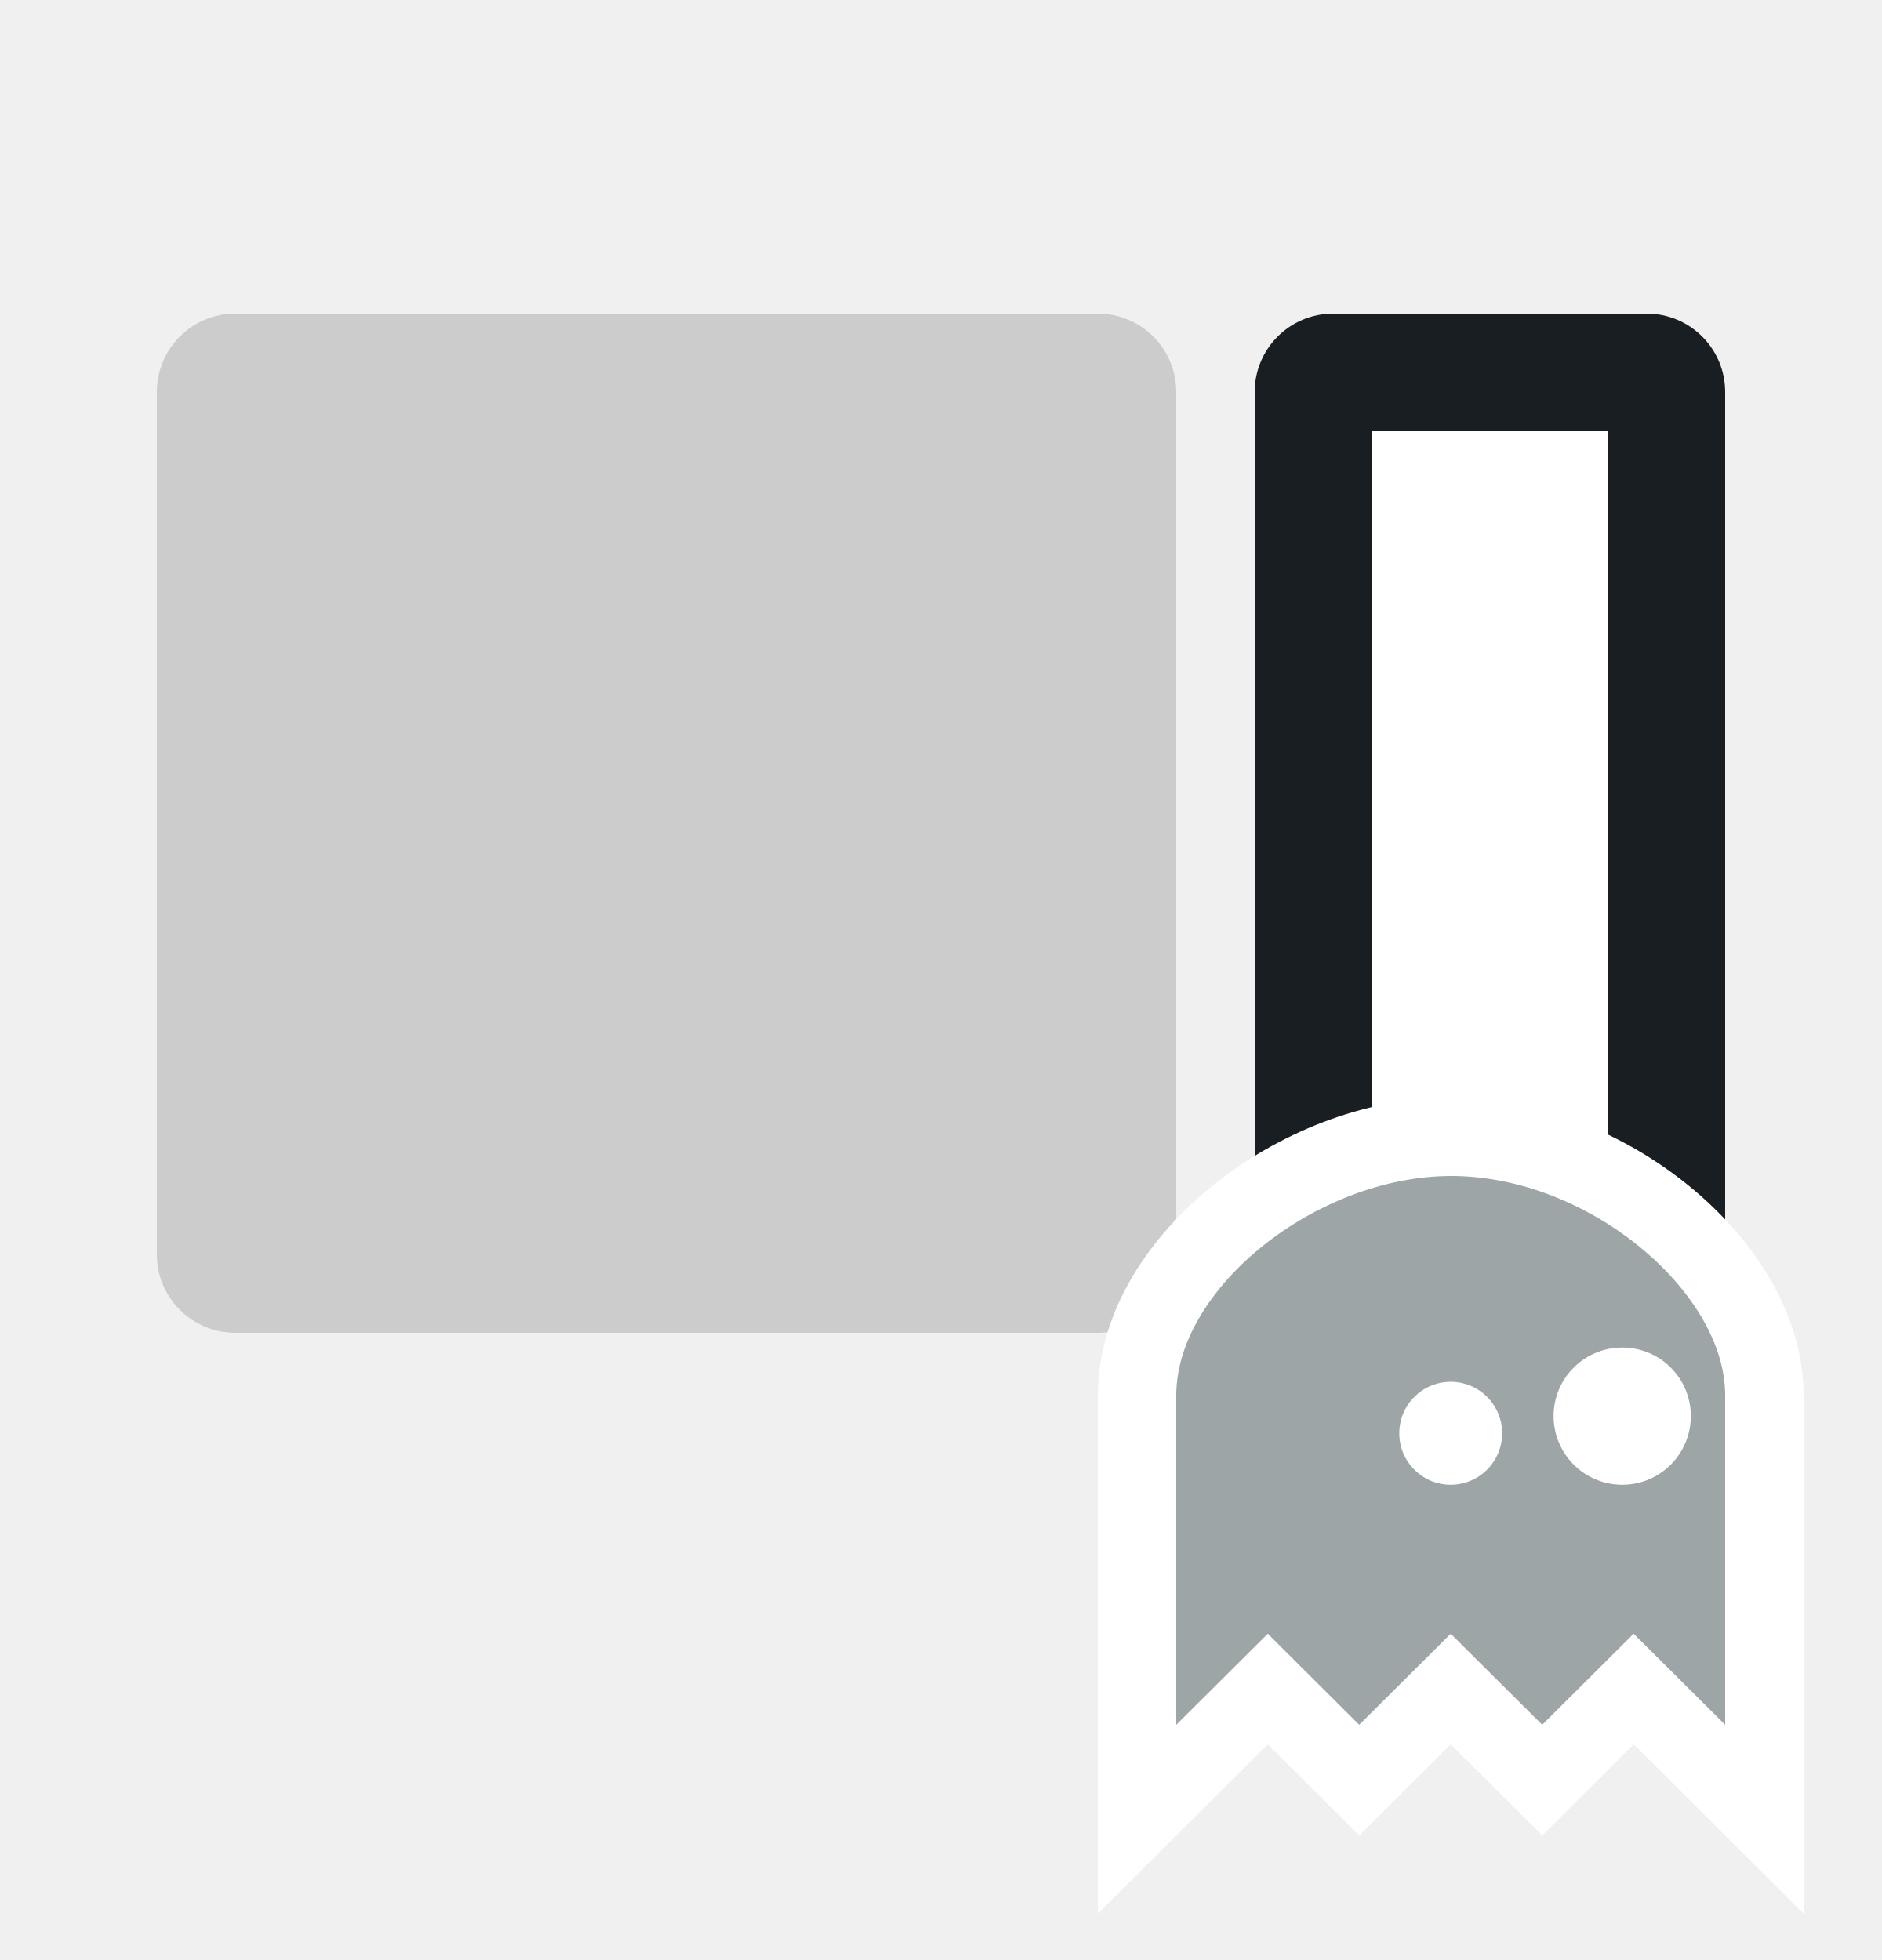
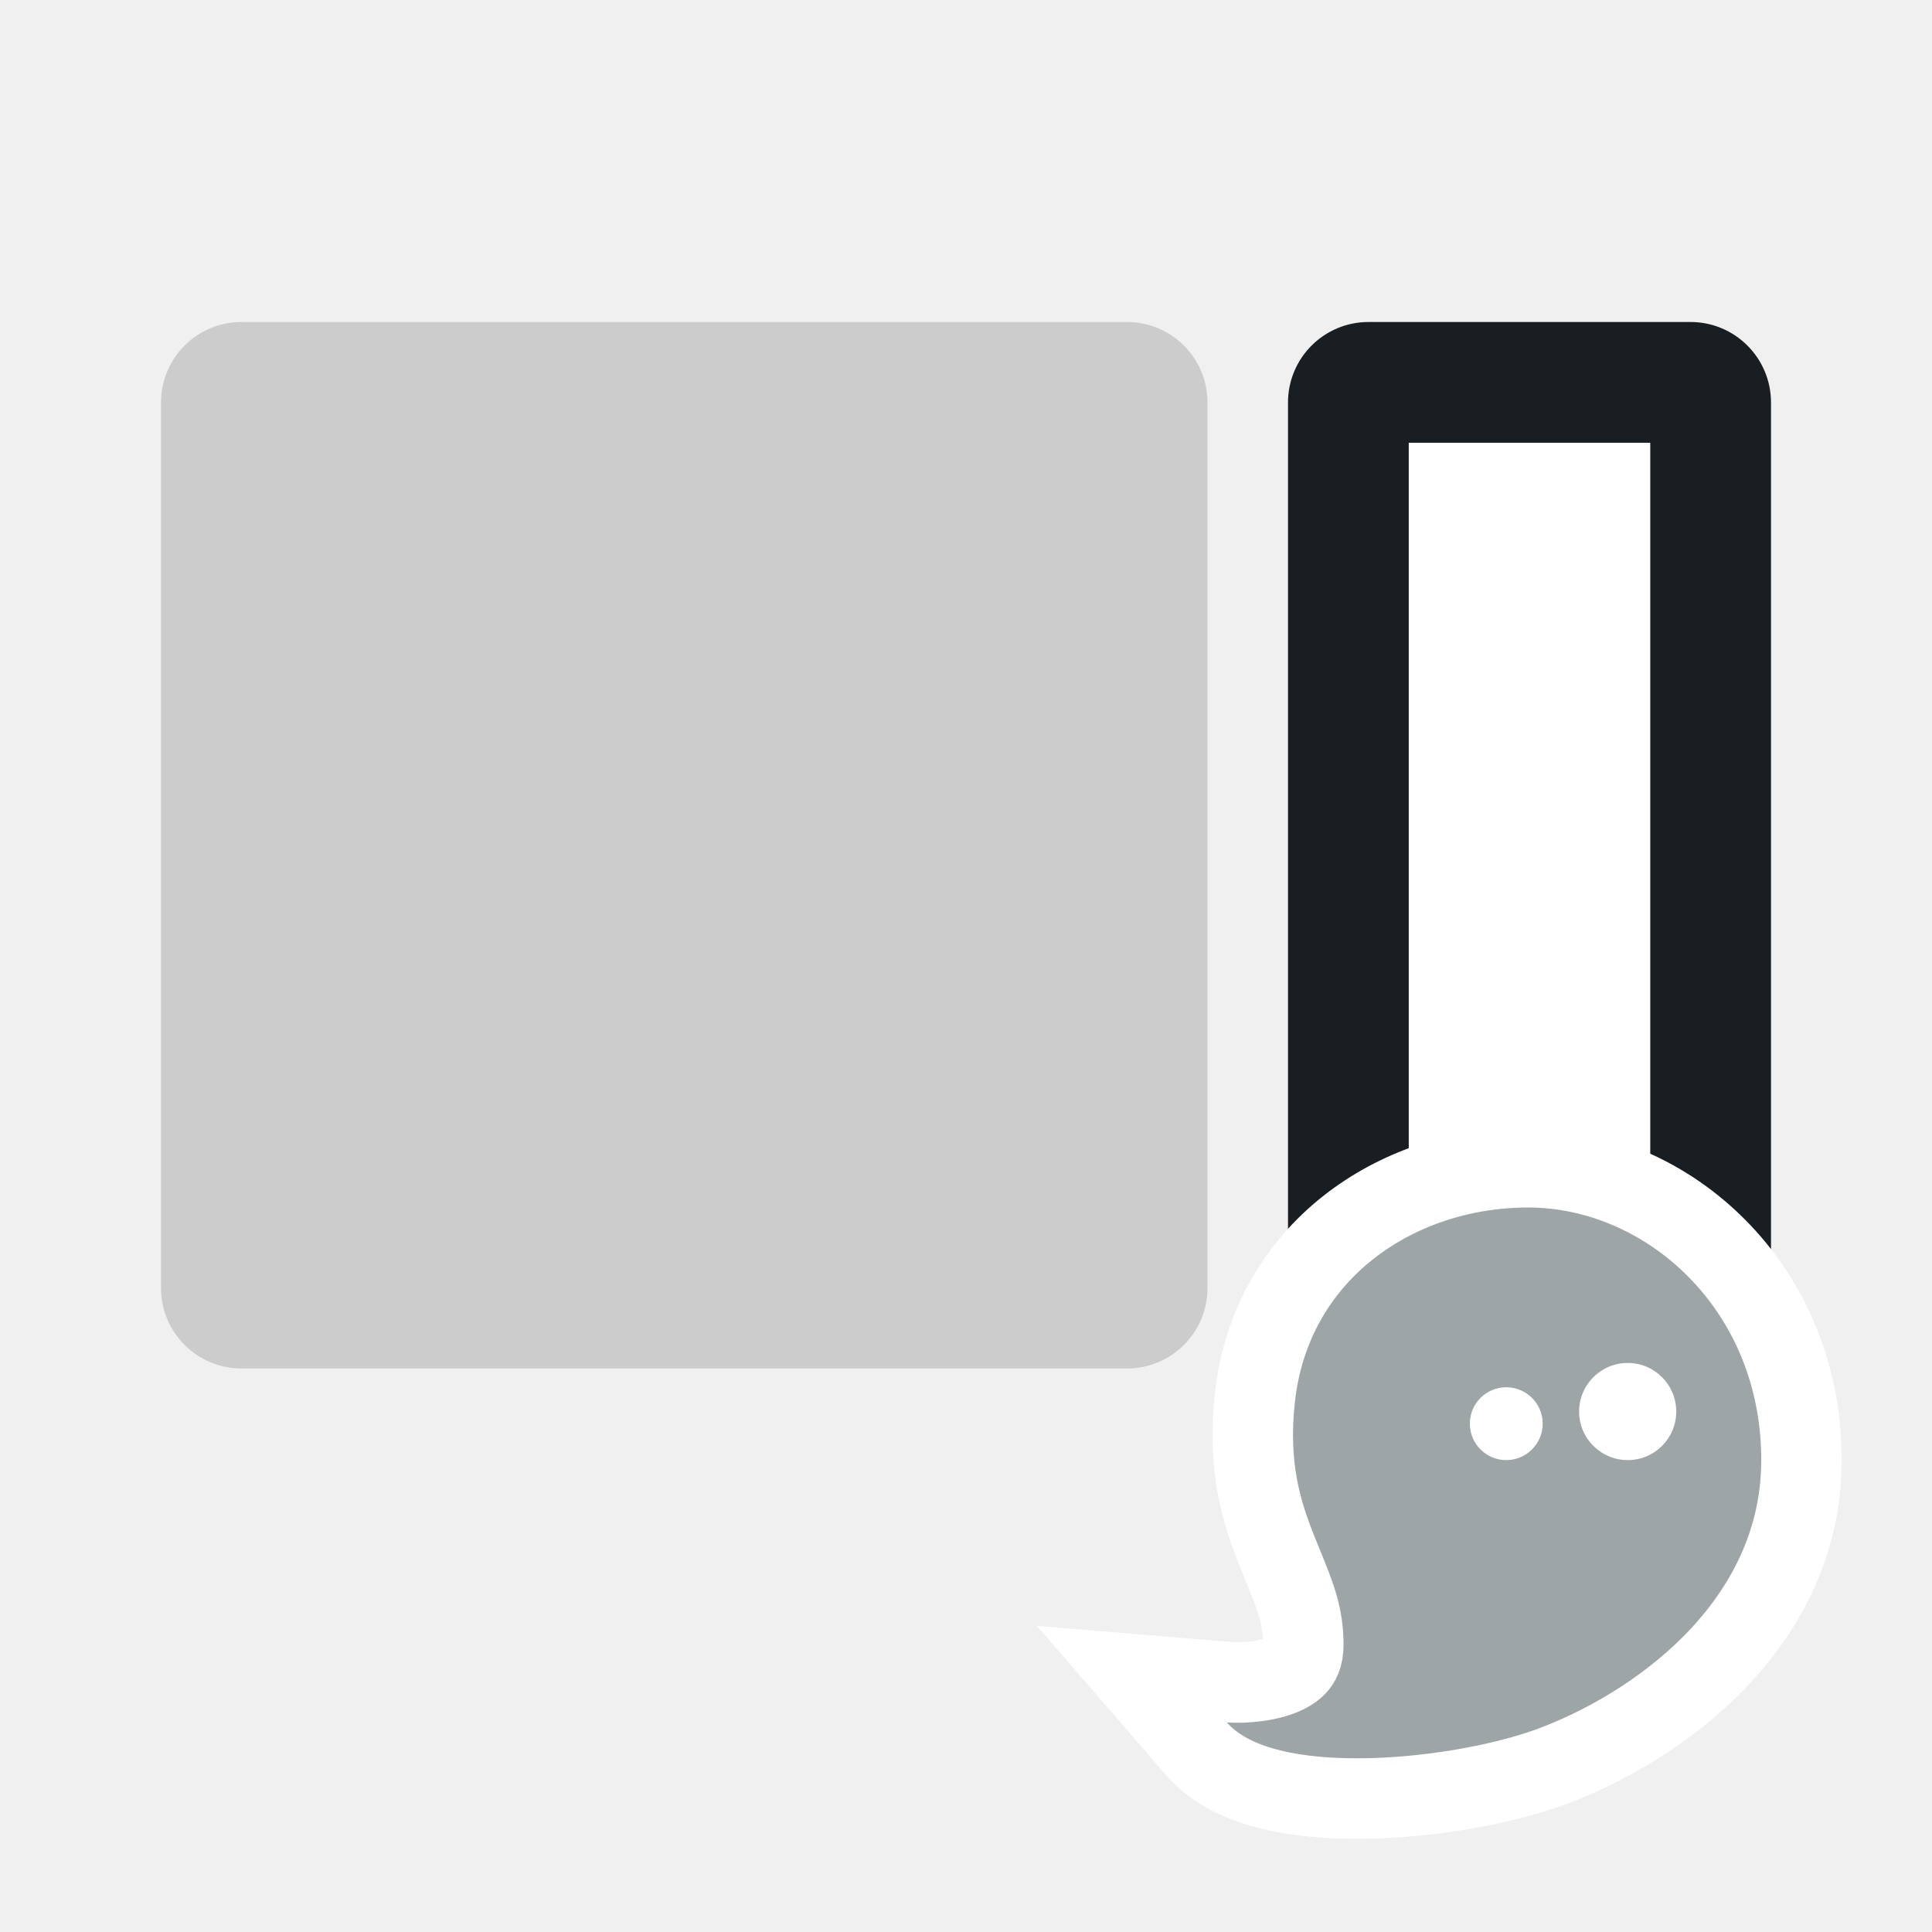
- <svg xmlns="http://www.w3.org/2000/svg" width="24" height="25" viewBox="0 0 24 25" fill="none">
+ <svg xmlns="http://www.w3.org/2000/svg" width="24" height="24" viewBox="0 0 24 24" fill="none">
  <rect x="2" y="4" width="13" height="13" rx="1" fill="#CCCCCC" />
  <mask id="path-2-inside-1" fill="white">
    <rect x="16" y="4" width="6" height="13" rx="1" />
  </mask>
  <rect x="16" y="4" width="6" height="13" rx="1" fill="white" stroke="#191E23" stroke-width="3" mask="url(#path-2-inside-1)" />
-   <path d="M14.5 22V23.204L15.353 22.354L16.167 21.544L16.98 22.354L17.333 22.706L17.686 22.354L18.5 21.544L19.314 22.354L19.667 22.706L20.02 22.354L20.833 21.544L21.647 22.354L22.5 23.204V22V17.8C22.5 16.923 21.937 16.094 21.218 15.51C20.488 14.916 19.504 14.497 18.498 14.5C17.51 14.503 16.528 14.912 15.794 15.499C15.071 16.077 14.5 16.905 14.5 17.8V22Z" fill="#9EA5A7" stroke="white" />
-   <path d="M19.156 18.281C19.156 18.644 18.862 18.938 18.5 18.938C18.138 18.938 17.844 18.644 17.844 18.281C17.844 17.919 18.138 17.625 18.5 17.625C18.862 17.625 19.156 17.919 19.156 18.281Z" fill="white" />
-   <path d="M21.562 18.062C21.562 18.546 21.171 18.938 20.688 18.938C20.204 18.938 19.812 18.546 19.812 18.062C19.812 17.579 20.204 17.188 20.688 17.188C21.171 17.188 21.562 17.579 21.562 18.062Z" fill="white" />
+   <path d="M15.281 20.898L14.061 20.797L14.863 21.724C15.106 22.005 15.463 22.152 15.799 22.233C16.145 22.317 16.537 22.346 16.926 22.342C17.701 22.334 18.545 22.19 19.141 21.992C19.741 21.791 20.534 21.384 21.184 20.761C21.84 20.133 22.379 19.256 22.379 18.138C22.379 15.979 20.712 14.5 18.983 14.5C17.333 14.5 15.79 15.556 15.589 17.358C15.493 18.218 15.671 18.787 15.861 19.263C15.888 19.331 15.914 19.395 15.939 19.456C16.087 19.817 16.19 20.069 16.19 20.431C16.19 20.579 16.145 20.649 16.103 20.694C16.049 20.75 15.957 20.803 15.825 20.841C15.696 20.879 15.558 20.894 15.447 20.899C15.393 20.901 15.348 20.901 15.319 20.9C15.304 20.899 15.293 20.899 15.287 20.898L15.281 20.898L15.281 20.898C15.281 20.898 15.281 20.898 15.281 20.898Z" fill="#9EA5A7" stroke="white" />
+   <path d="M19.164 17.685C19.164 17.935 18.961 18.138 18.711 18.138C18.461 18.138 18.259 17.935 18.259 17.685C18.259 17.435 18.461 17.233 18.711 17.233C18.961 17.233 19.164 17.435 19.164 17.685Z" fill="white" />
+   <path d="M20.823 17.535C20.823 17.868 20.553 18.138 20.22 18.138C19.887 18.138 19.616 17.868 19.616 17.535C19.616 17.201 19.887 16.931 20.22 16.931C20.553 16.931 20.823 17.201 20.823 17.535Z" fill="white" />
</svg>
